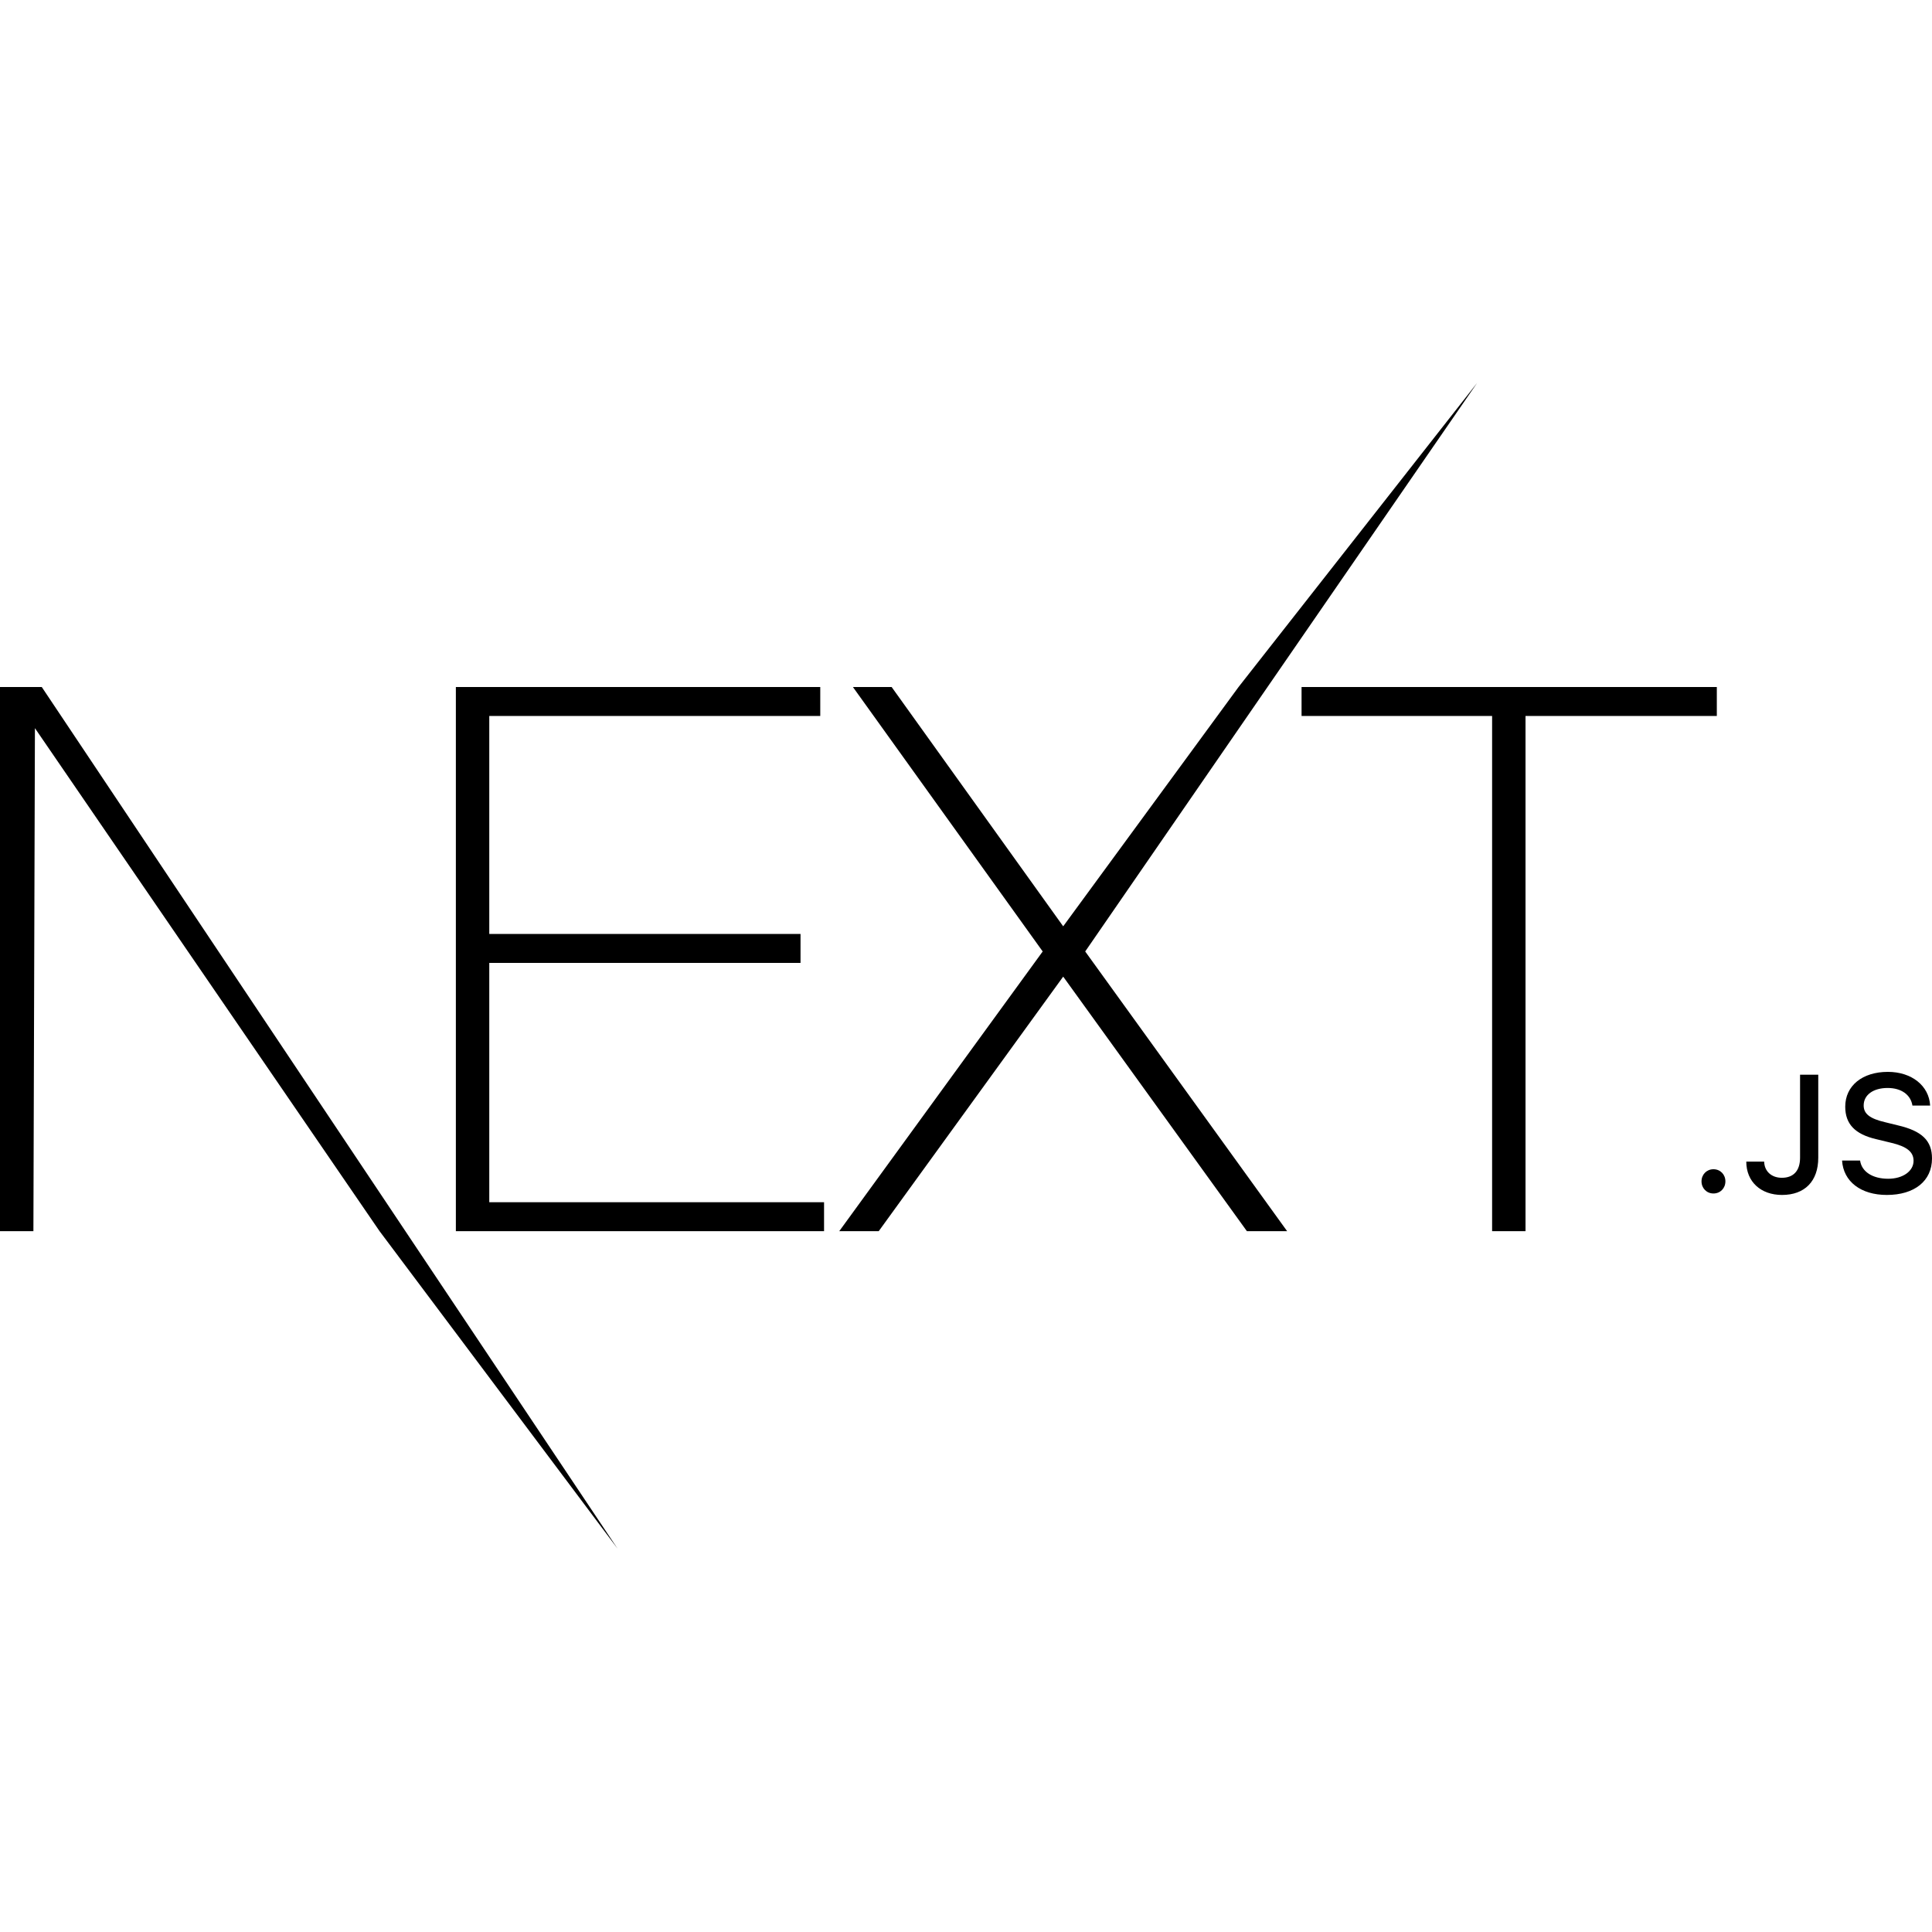
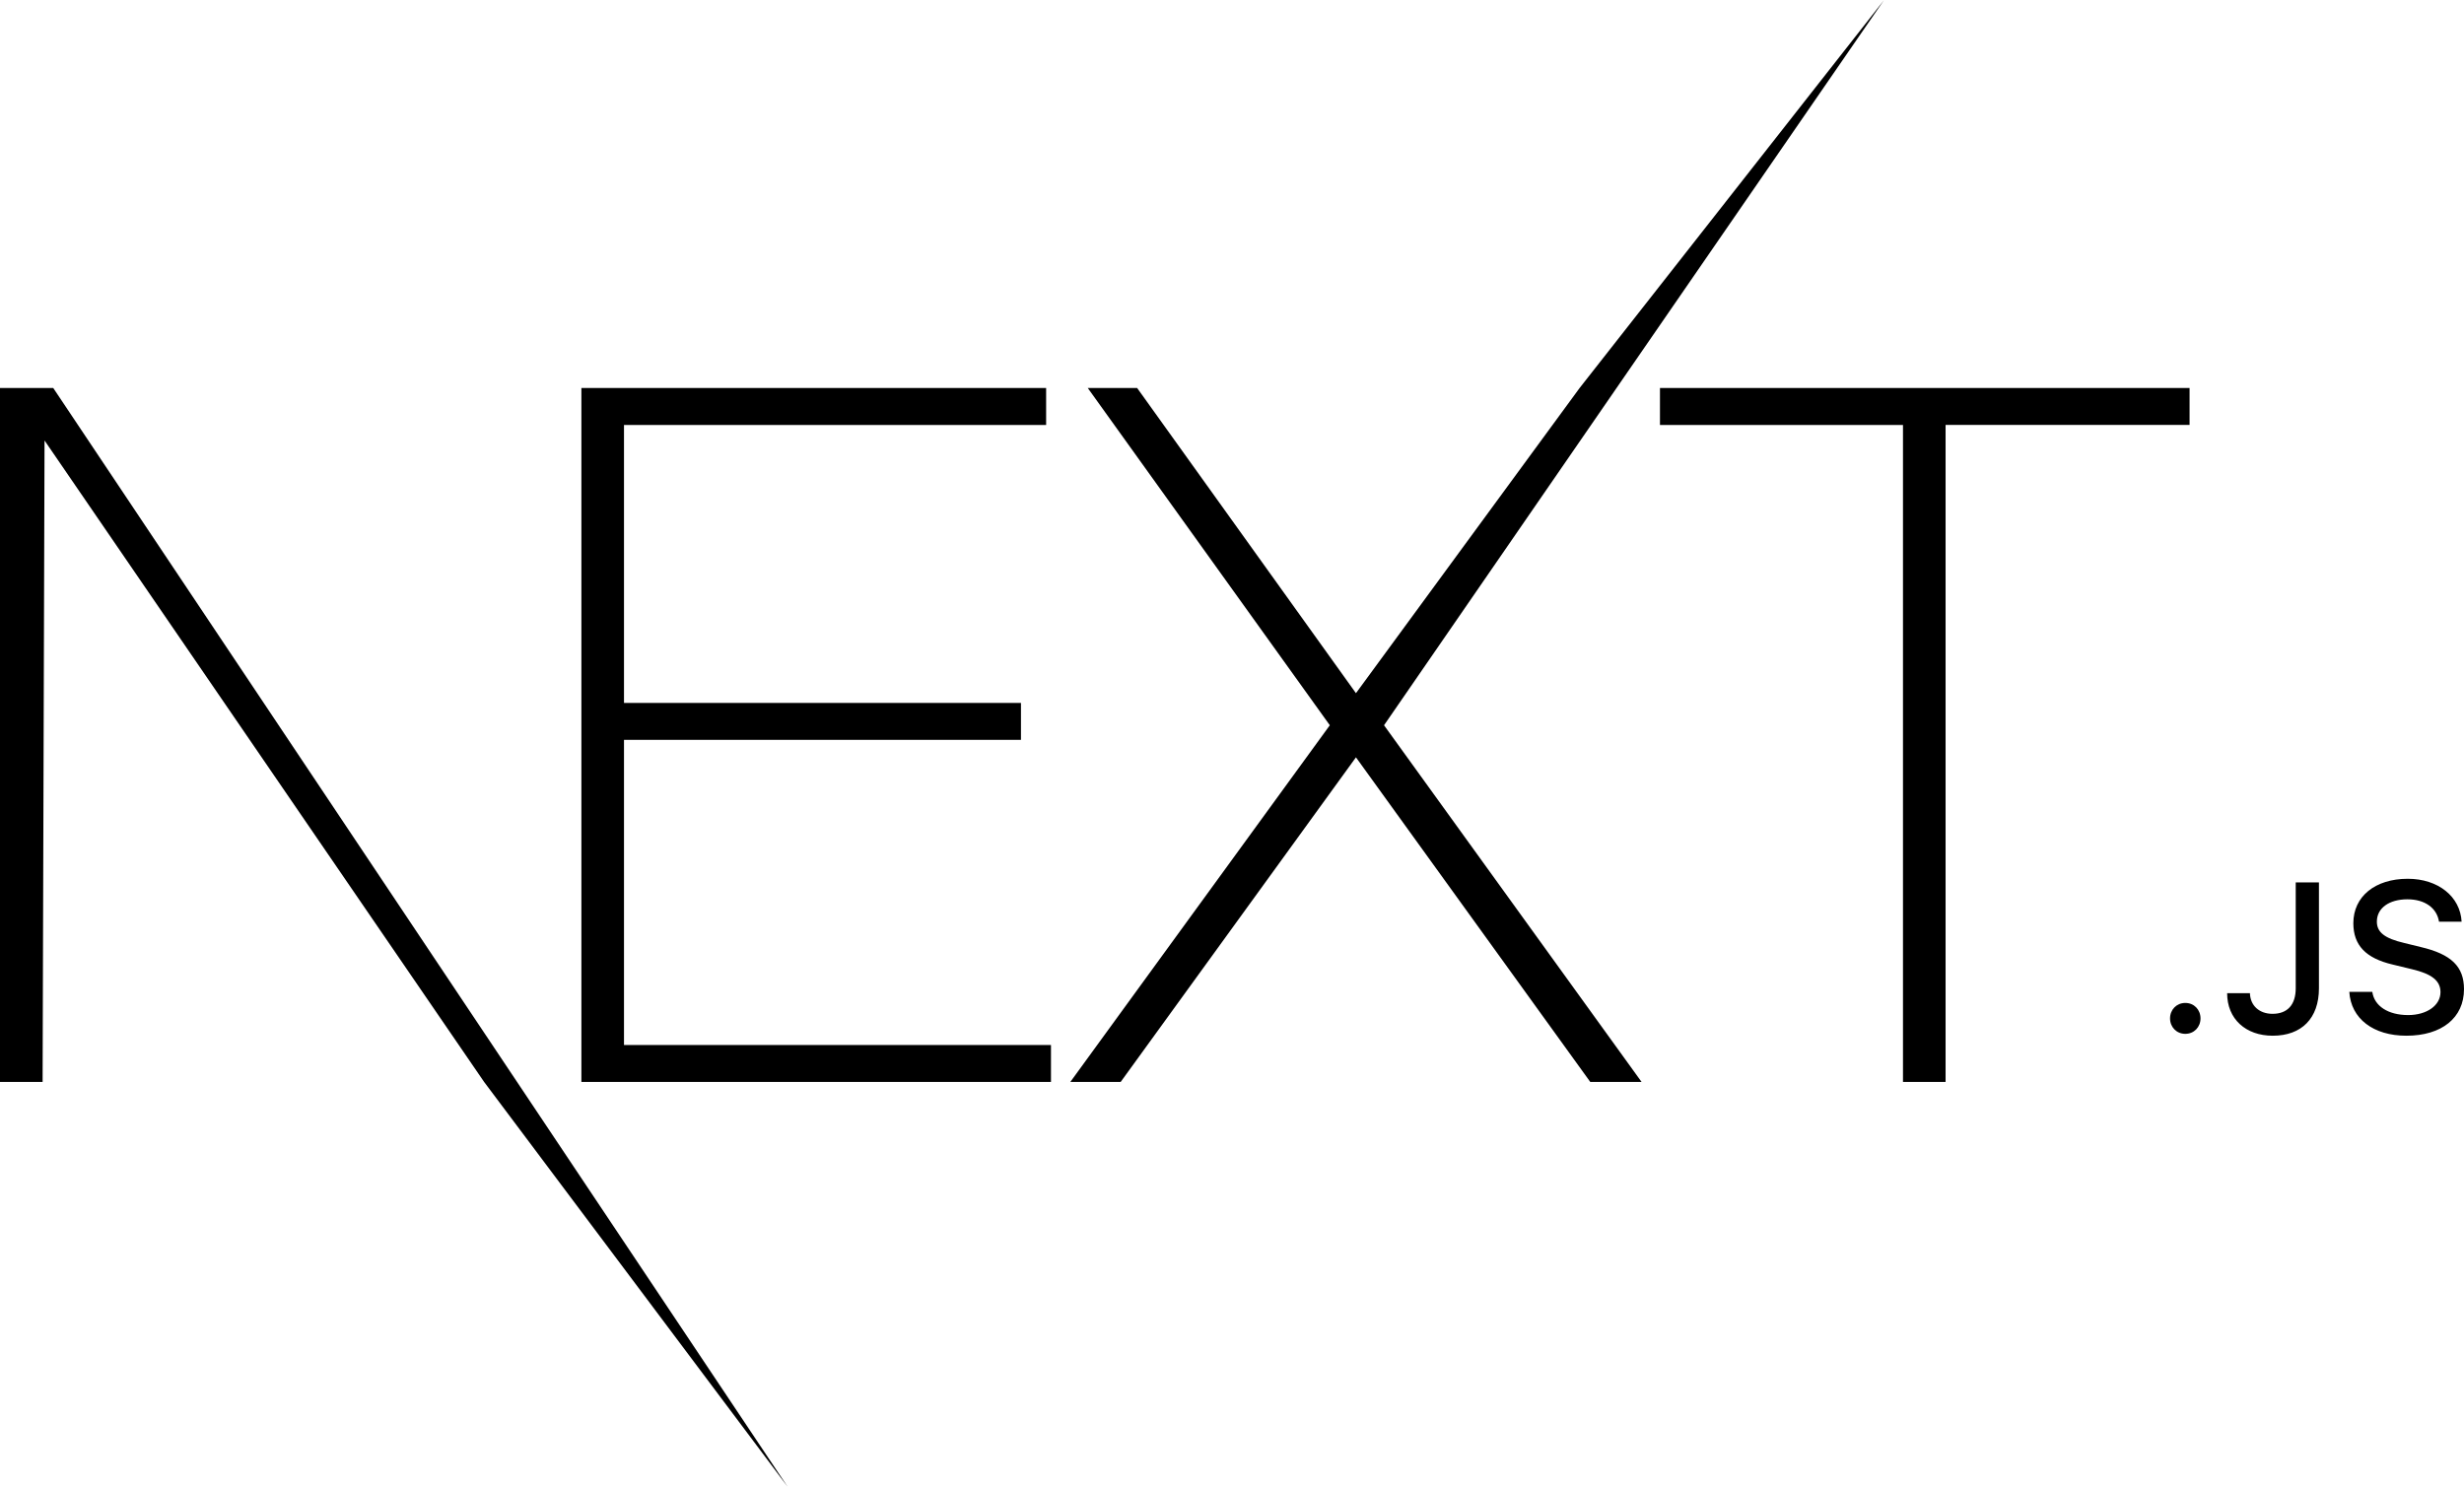
- <svg xmlns="http://www.w3.org/2000/svg" width="800px" height="800px" viewBox="0 -101.5 512 512" version="1.1" preserveAspectRatio="xMidYMid">
-   <g>
-     <path d="M120.81,80.561 L217.378,80.561 L217.378,88.237 L129.662,88.237 L129.662,146.004 L212.148,146.004 L212.148,153.679 L129.662,153.679 L129.662,217.102 L218.384,217.102 L218.384,224.777 L120.81,224.777 L120.81,80.561 Z M226.029,80.561 L236.29,80.561 L281.757,143.984 L328.23,80.561 L391.441,0 L287.591,150.649 L341.106,224.777 L330.443,224.777 L281.757,157.315 L232.869,224.777 L222.408,224.777 L276.325,150.649 L226.029,80.561 Z M344.928,88.237 L344.928,80.561 L454.976,80.561 L454.976,88.237 L404.277,88.237 L404.277,224.777 L395.425,224.777 L395.425,88.237 L344.928,88.237 Z M1.42108547e-14,80.561 L11.065,80.561 L163.646,308.884 L100.592,224.777 L9.254,91.468 L8.852,224.777 L1.42108547e-14,224.777 L1.42108547e-14,80.561 Z M454.084,214.785 C452.275,214.785 450.919,213.384 450.919,211.573 C450.919,209.762 452.275,208.361 454.084,208.361 C455.914,208.361 457.249,209.762 457.249,211.573 C457.249,213.384 455.914,214.785 454.084,214.785 Z M462.782,206.335 L467.519,206.335 C467.583,208.9 469.456,210.625 472.212,210.625 C475.291,210.625 477.035,208.771 477.035,205.3 L477.035,183.31 L481.858,183.31 L481.858,205.321 C481.858,211.573 478.241,215.174 472.255,215.174 C466.636,215.174 462.782,211.681 462.782,206.335 Z M488.166,206.054 L492.946,206.054 C493.355,209.008 496.24,210.883 500.395,210.883 C504.271,210.883 507.113,208.878 507.113,206.119 C507.113,203.748 505.304,202.325 501.192,201.355 L497.187,200.385 C491.568,199.069 489.006,196.353 489.006,191.783 C489.006,186.242 493.527,182.556 500.309,182.556 C506.617,182.556 511.225,186.242 511.505,191.481 L506.811,191.481 C506.359,188.614 503.862,186.824 500.244,186.824 C496.434,186.824 493.893,188.657 493.893,191.459 C493.893,193.68 495.529,194.952 499.577,195.9 L503,196.741 C509.373,198.229 512,200.816 512,205.494 C512,211.444 507.393,215.174 500.029,215.174 C493.14,215.174 488.511,211.616 488.166,206.054 Z" fill="#000000" fill-rule="nonzero">
- 
- </path>
-   </g>
+ <svg xmlns="http://www.w3.org/2000/svg" height="1509" preserveAspectRatio="xMidYMid" viewBox="0 0 512 308.883" width="2500">
+   <path d="m120.81 80.561h96.568v7.676h-87.716v57.767h82.486v7.675h-82.486v63.423h88.722v7.675h-97.574zm105.22 0h10.26l45.467 63.423 46.473-63.424 63.211-80.56-103.85 150.65 53.515 74.127h-10.663l-48.686-67.462-48.888 67.462h-10.461l53.917-74.128zm118.898 7.676v-7.677h110.048v7.676h-50.699v136.54h-8.852v-136.539zm-344.928-7.677h11.065l152.58 228.323-63.053-84.107-91.338-133.308-.402 133.31h-8.852zm454.084 134.224c-1.809 0-3.165-1.4-3.165-3.212 0-1.81 1.356-3.212 3.165-3.212 1.83 0 3.165 1.401 3.165 3.212s-1.335 3.212-3.165 3.212zm8.698-8.45h4.737c.064 2.565 1.937 4.29 4.693 4.29 3.079 0 4.823-1.854 4.823-5.325v-21.99h4.823v22.011c0 6.252-3.617 9.853-9.603 9.853-5.62 0-9.473-3.493-9.473-8.84zm25.384-.28h4.78c.409 2.953 3.294 4.828 7.45 4.828 3.875 0 6.717-2.005 6.717-4.764 0-2.371-1.809-3.794-5.921-4.764l-4.005-.97c-5.62-1.316-8.181-4.032-8.181-8.602 0-5.54 4.521-9.227 11.303-9.227 6.308 0 10.916 3.686 11.196 8.925h-4.694c-.452-2.867-2.95-4.657-6.567-4.657-3.81 0-6.35 1.833-6.35 4.635 0 2.22 1.635 3.493 5.683 4.441l3.423.841c6.373 1.488 9 4.075 9 8.753 0 5.95-4.607 9.68-11.97 9.68-6.89 0-11.52-3.558-11.864-9.12z" />
</svg>
